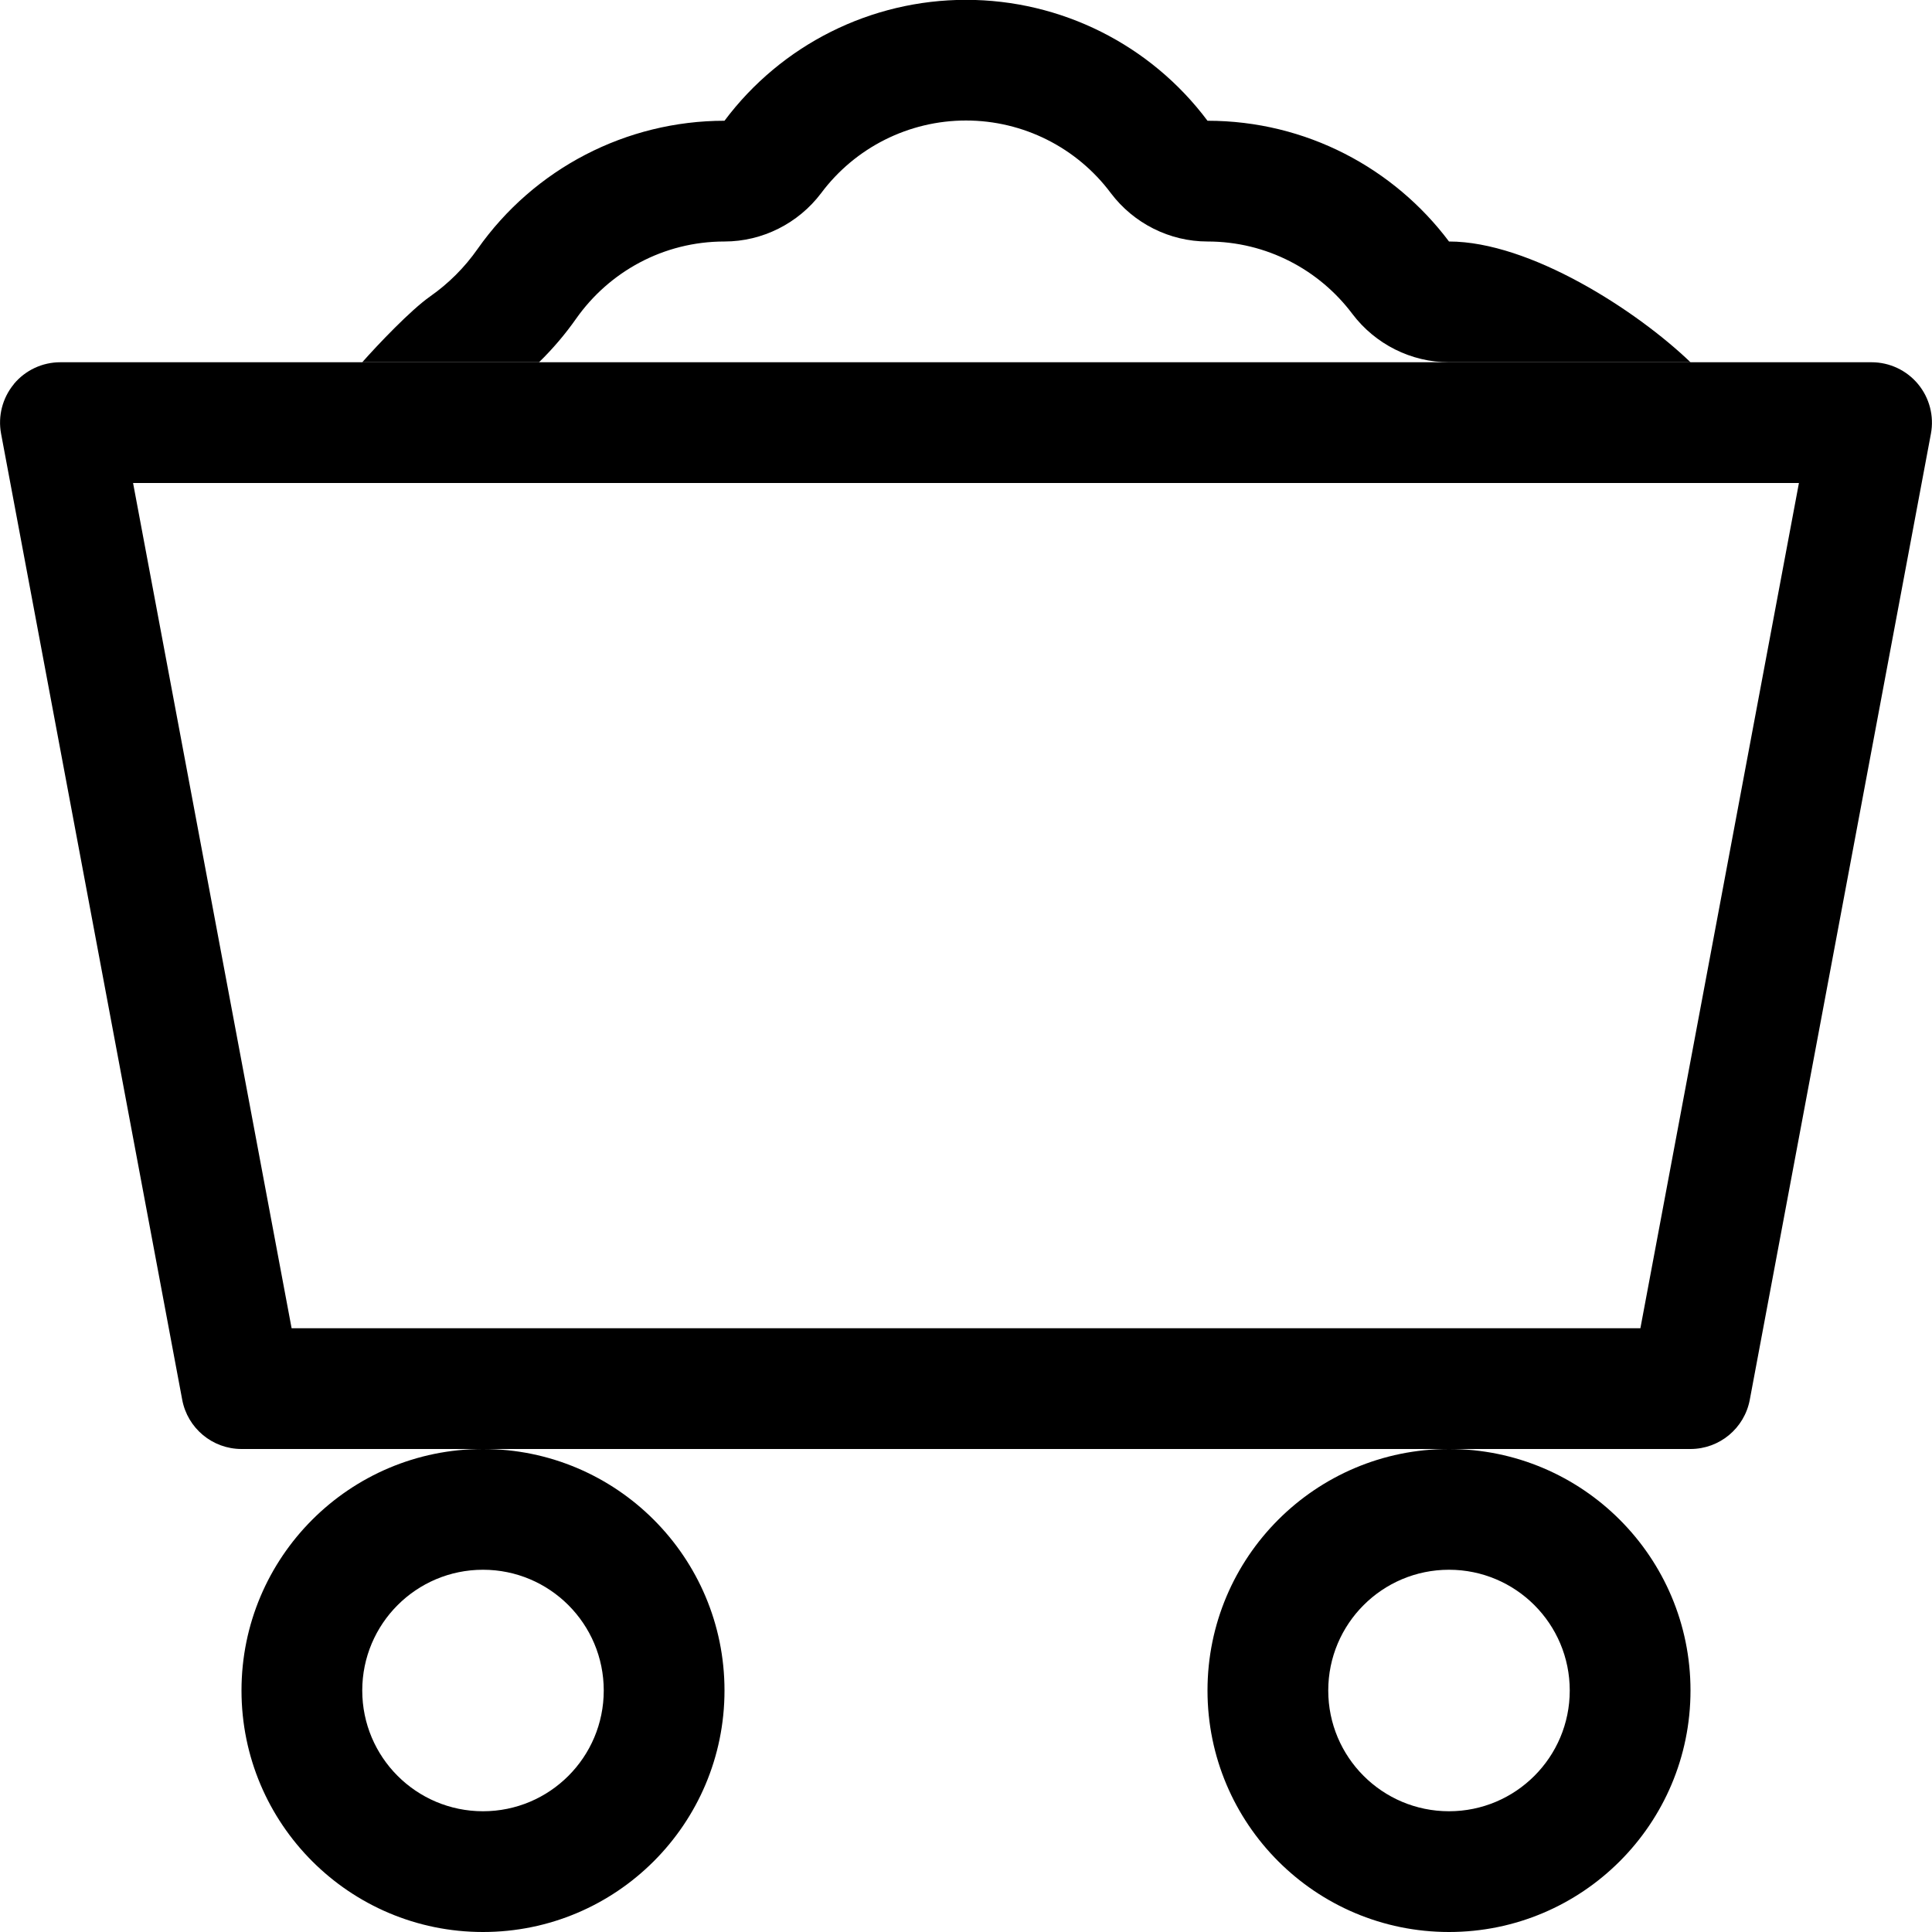
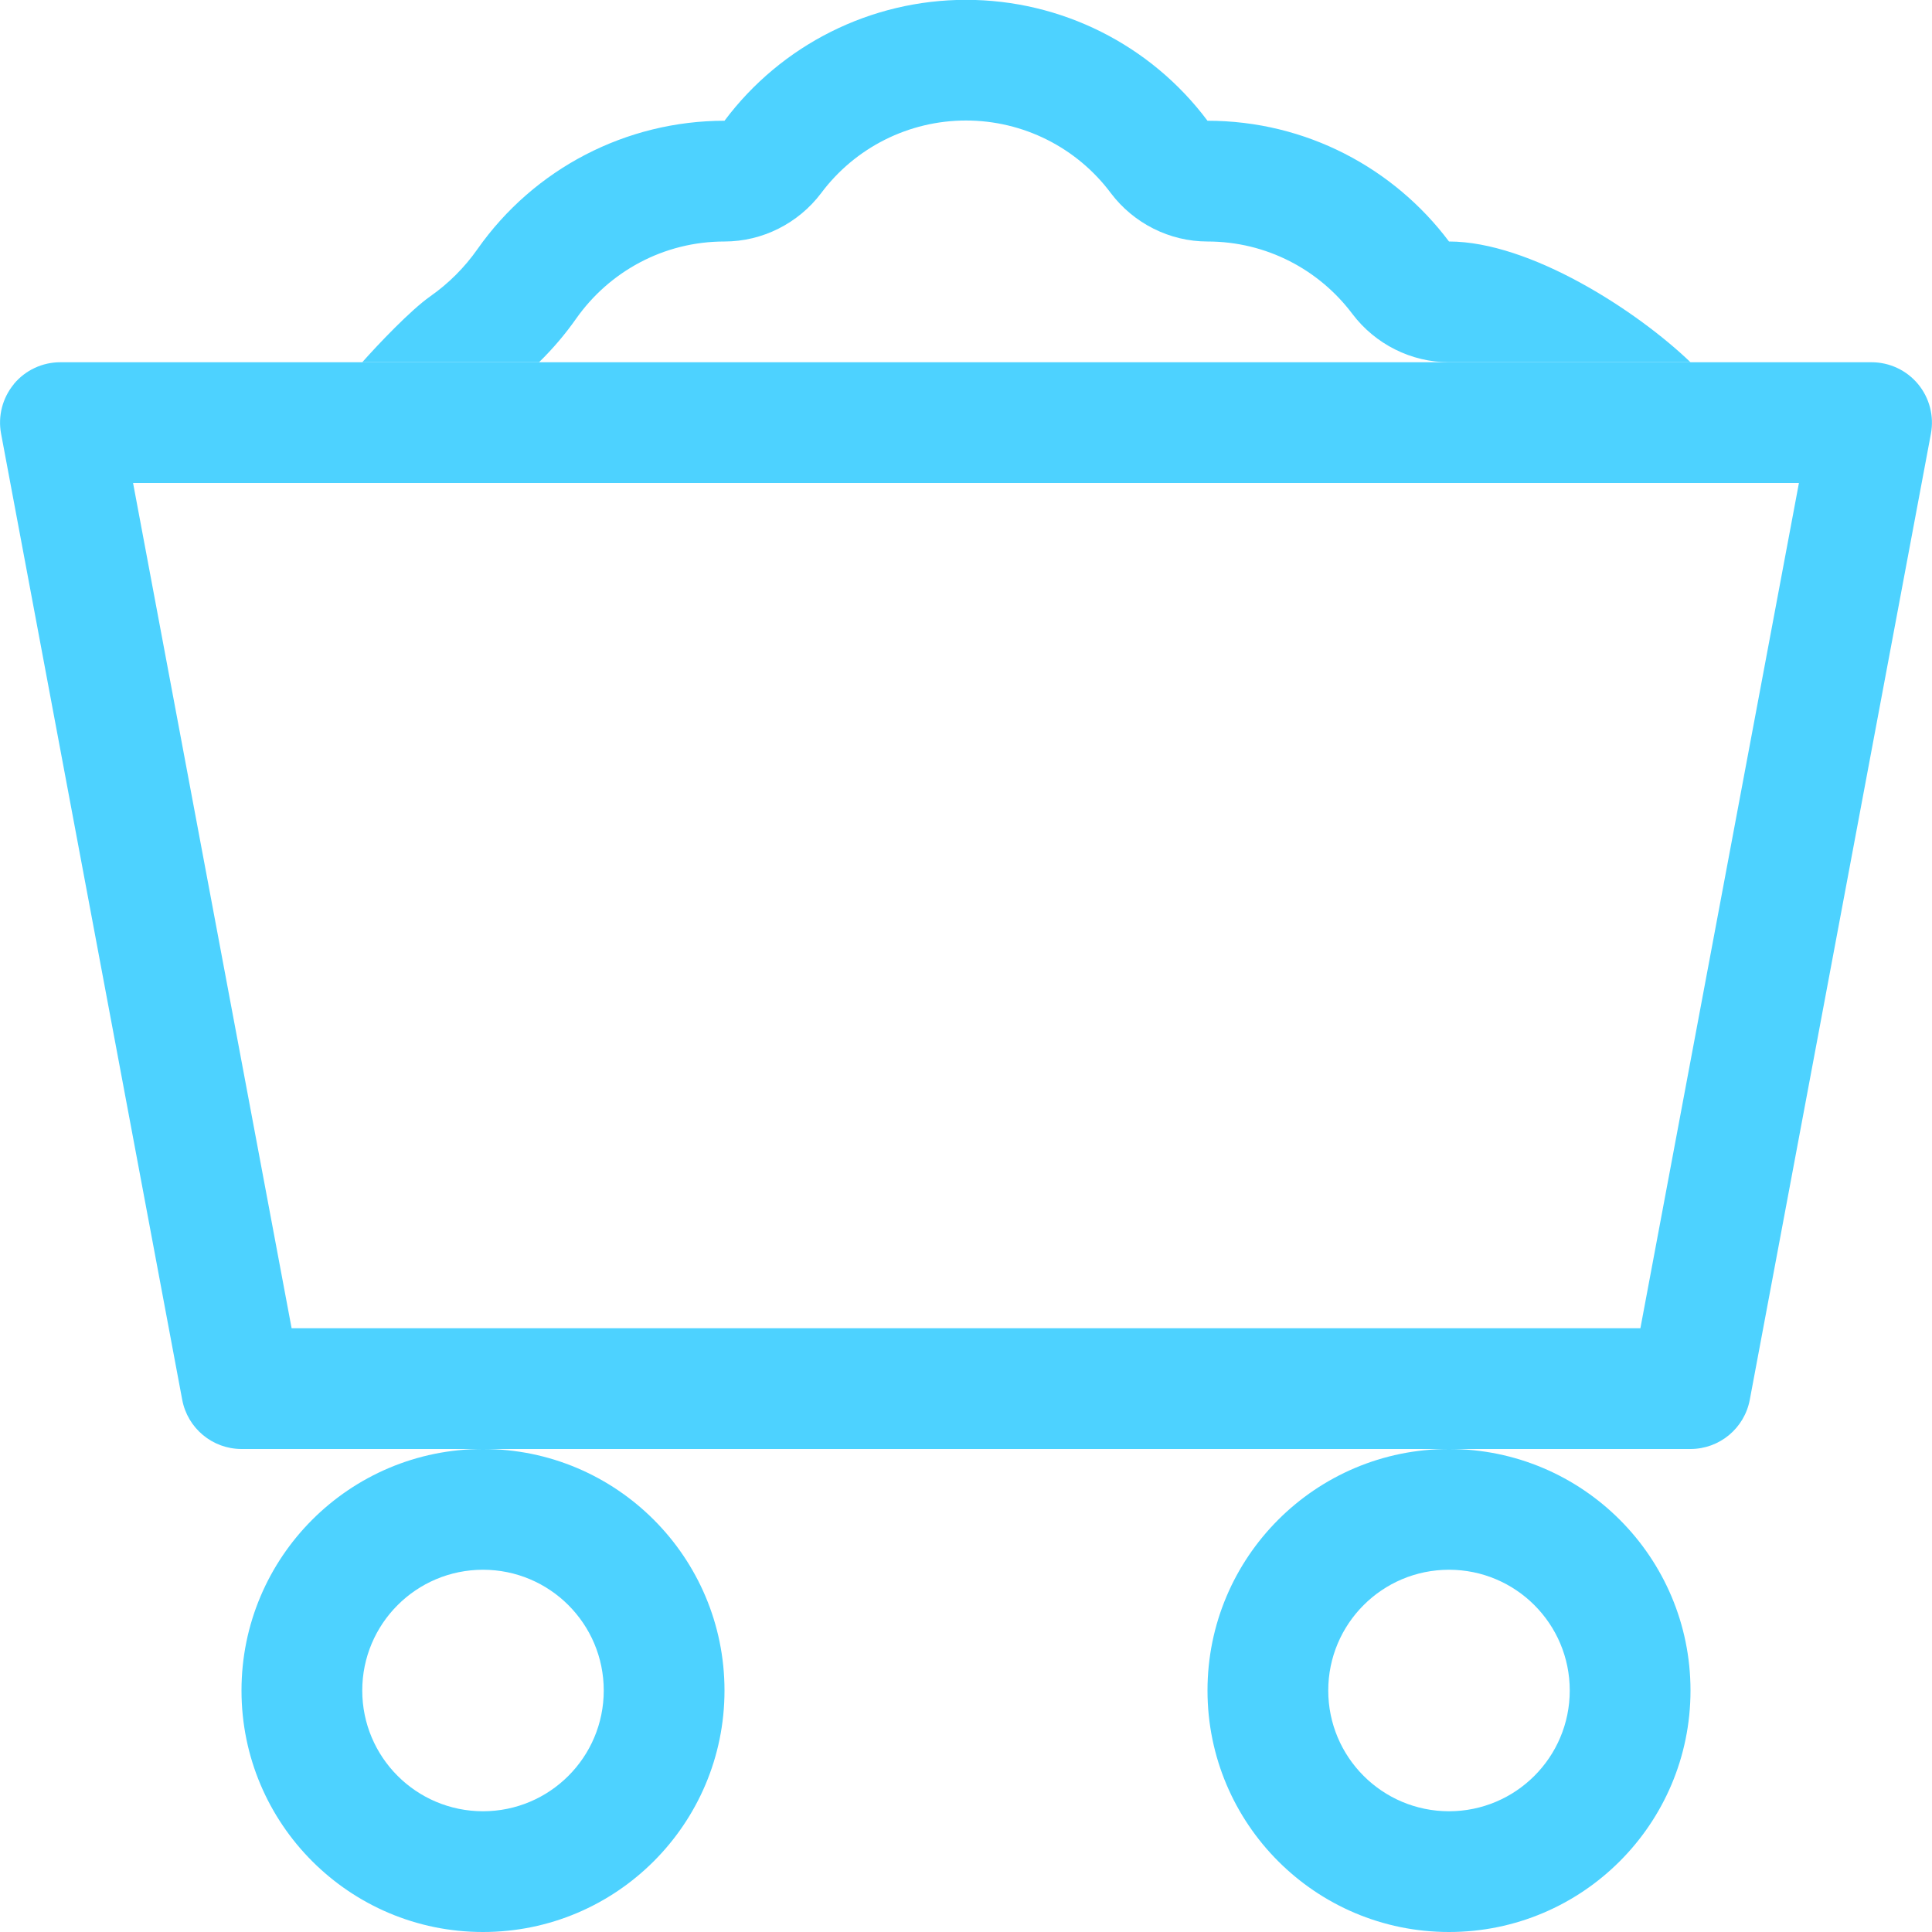
- <svg xmlns="http://www.w3.org/2000/svg" width="16" height="16" fill="currentColor" class="bi bi-minecart-loaded" viewBox="0 0 16 16">
+ <svg xmlns="http://www.w3.org/2000/svg" width="16" height="16" fill="#4dd2ff" class="bi bi-minecart-loaded" viewBox="0 0 16 16">
  <path d="M4 15a1 1 0 1 1 0-2 1 1 0 0 1 0 2m0 1a2 2 0 1 0 0-4 2 2 0 0 0 0 4m8-1a1 1 0 1 1 0-2 1 1 0 0 1 0 2m0 1a2 2 0 1 0 0-4 2 2 0 0 0 0 4M.115 3.18A.5.5 0 0 1 .5 3h15a.5.5 0 0 1 .491.592l-1.5 8A.5.5 0 0 1 14 12H2a.5.5 0 0 1-.491-.408l-1.5-8a.5.5 0 0 1 .106-.411zm.987.82 1.313 7h11.17l1.313-7z" />
  <path fill-rule="evenodd" d="M6 1a2.498 2.498 0 0 1 4 0c.818 0 1.545.394 2 1 .67 0 1.552.57 2 1h-2c-.314 0-.611-.15-.8-.4-.274-.365-.71-.6-1.2-.6-.314 0-.611-.15-.8-.4a1.497 1.497 0 0 0-2.4 0c-.189.25-.486.4-.8.4-.507 0-.955.251-1.228.638q-.136.194-.308.362H3c.13-.147.401-.432.562-.545a1.6 1.6 0 0 0 .393-.393A2.5 2.5 0 0 1 6 1" />
</svg>
